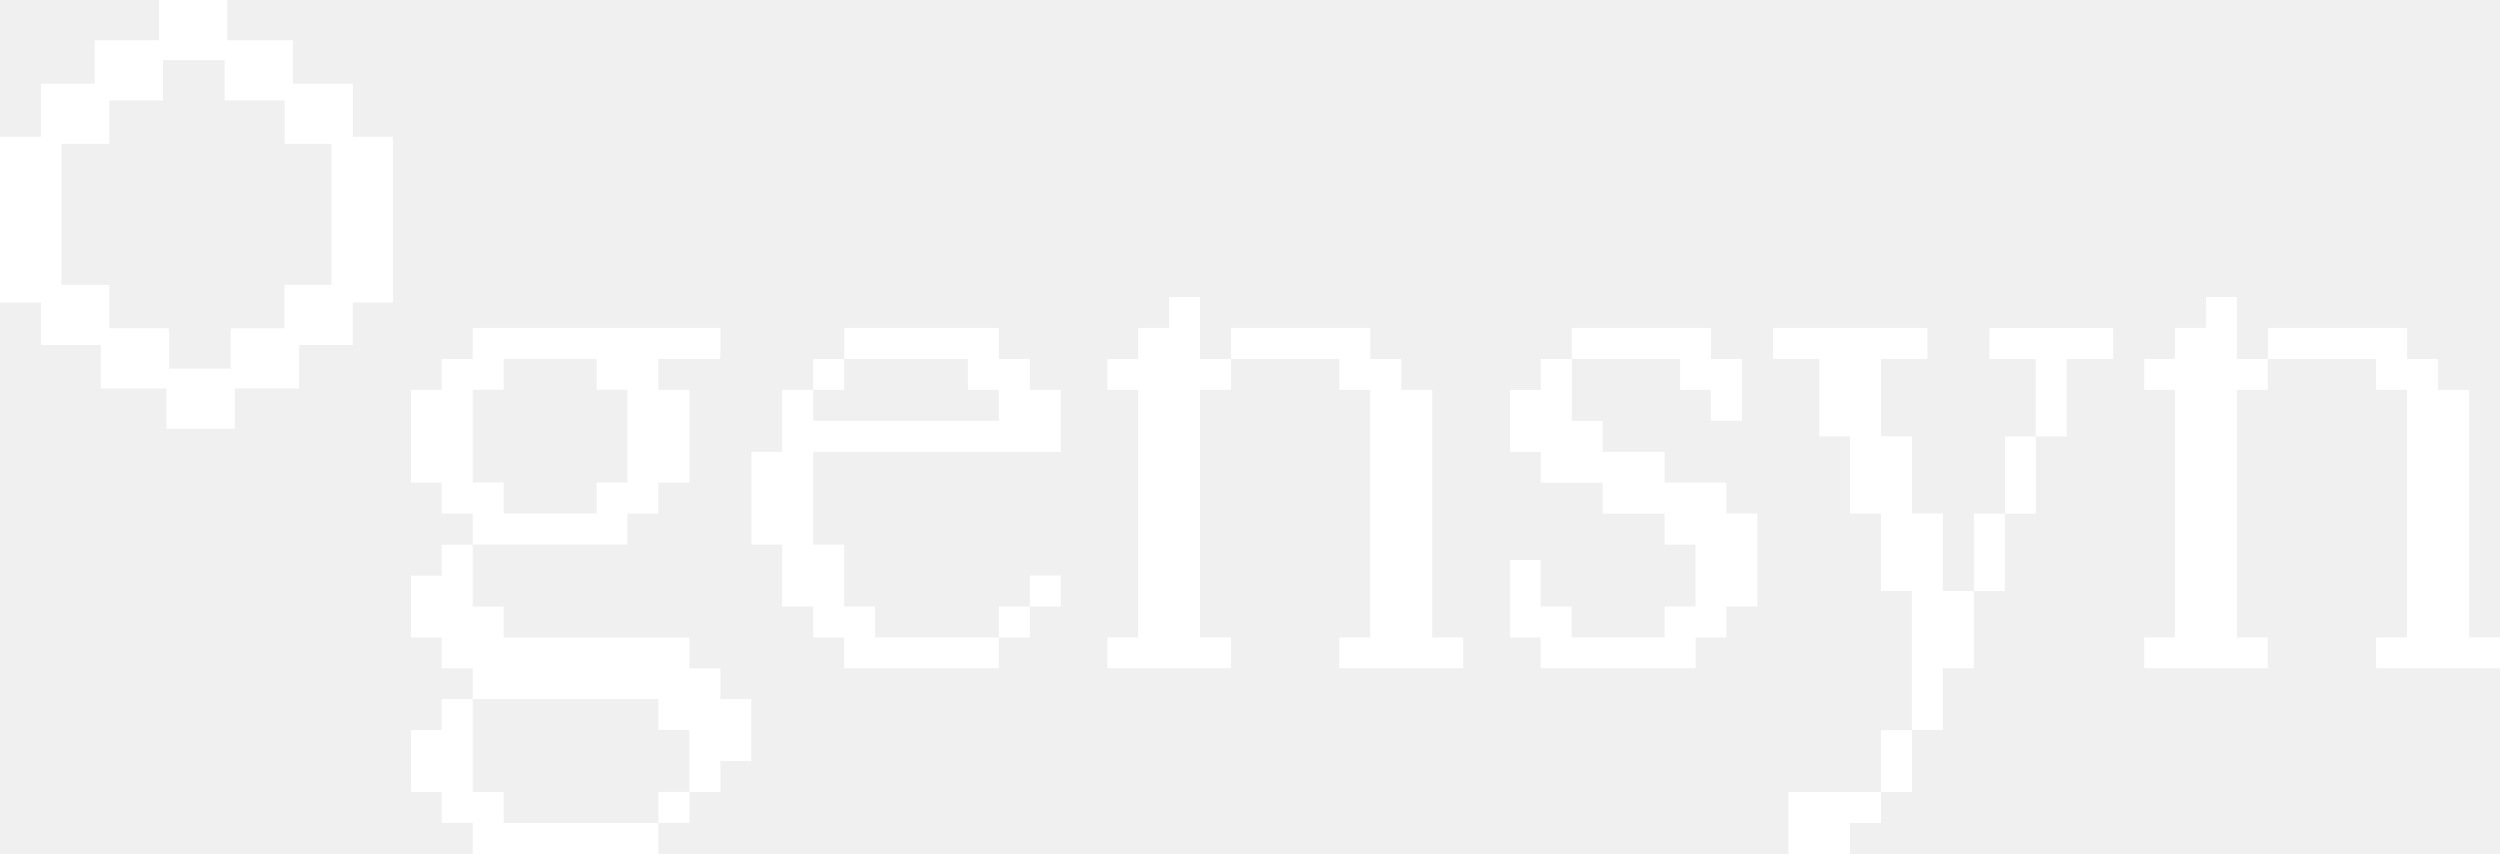
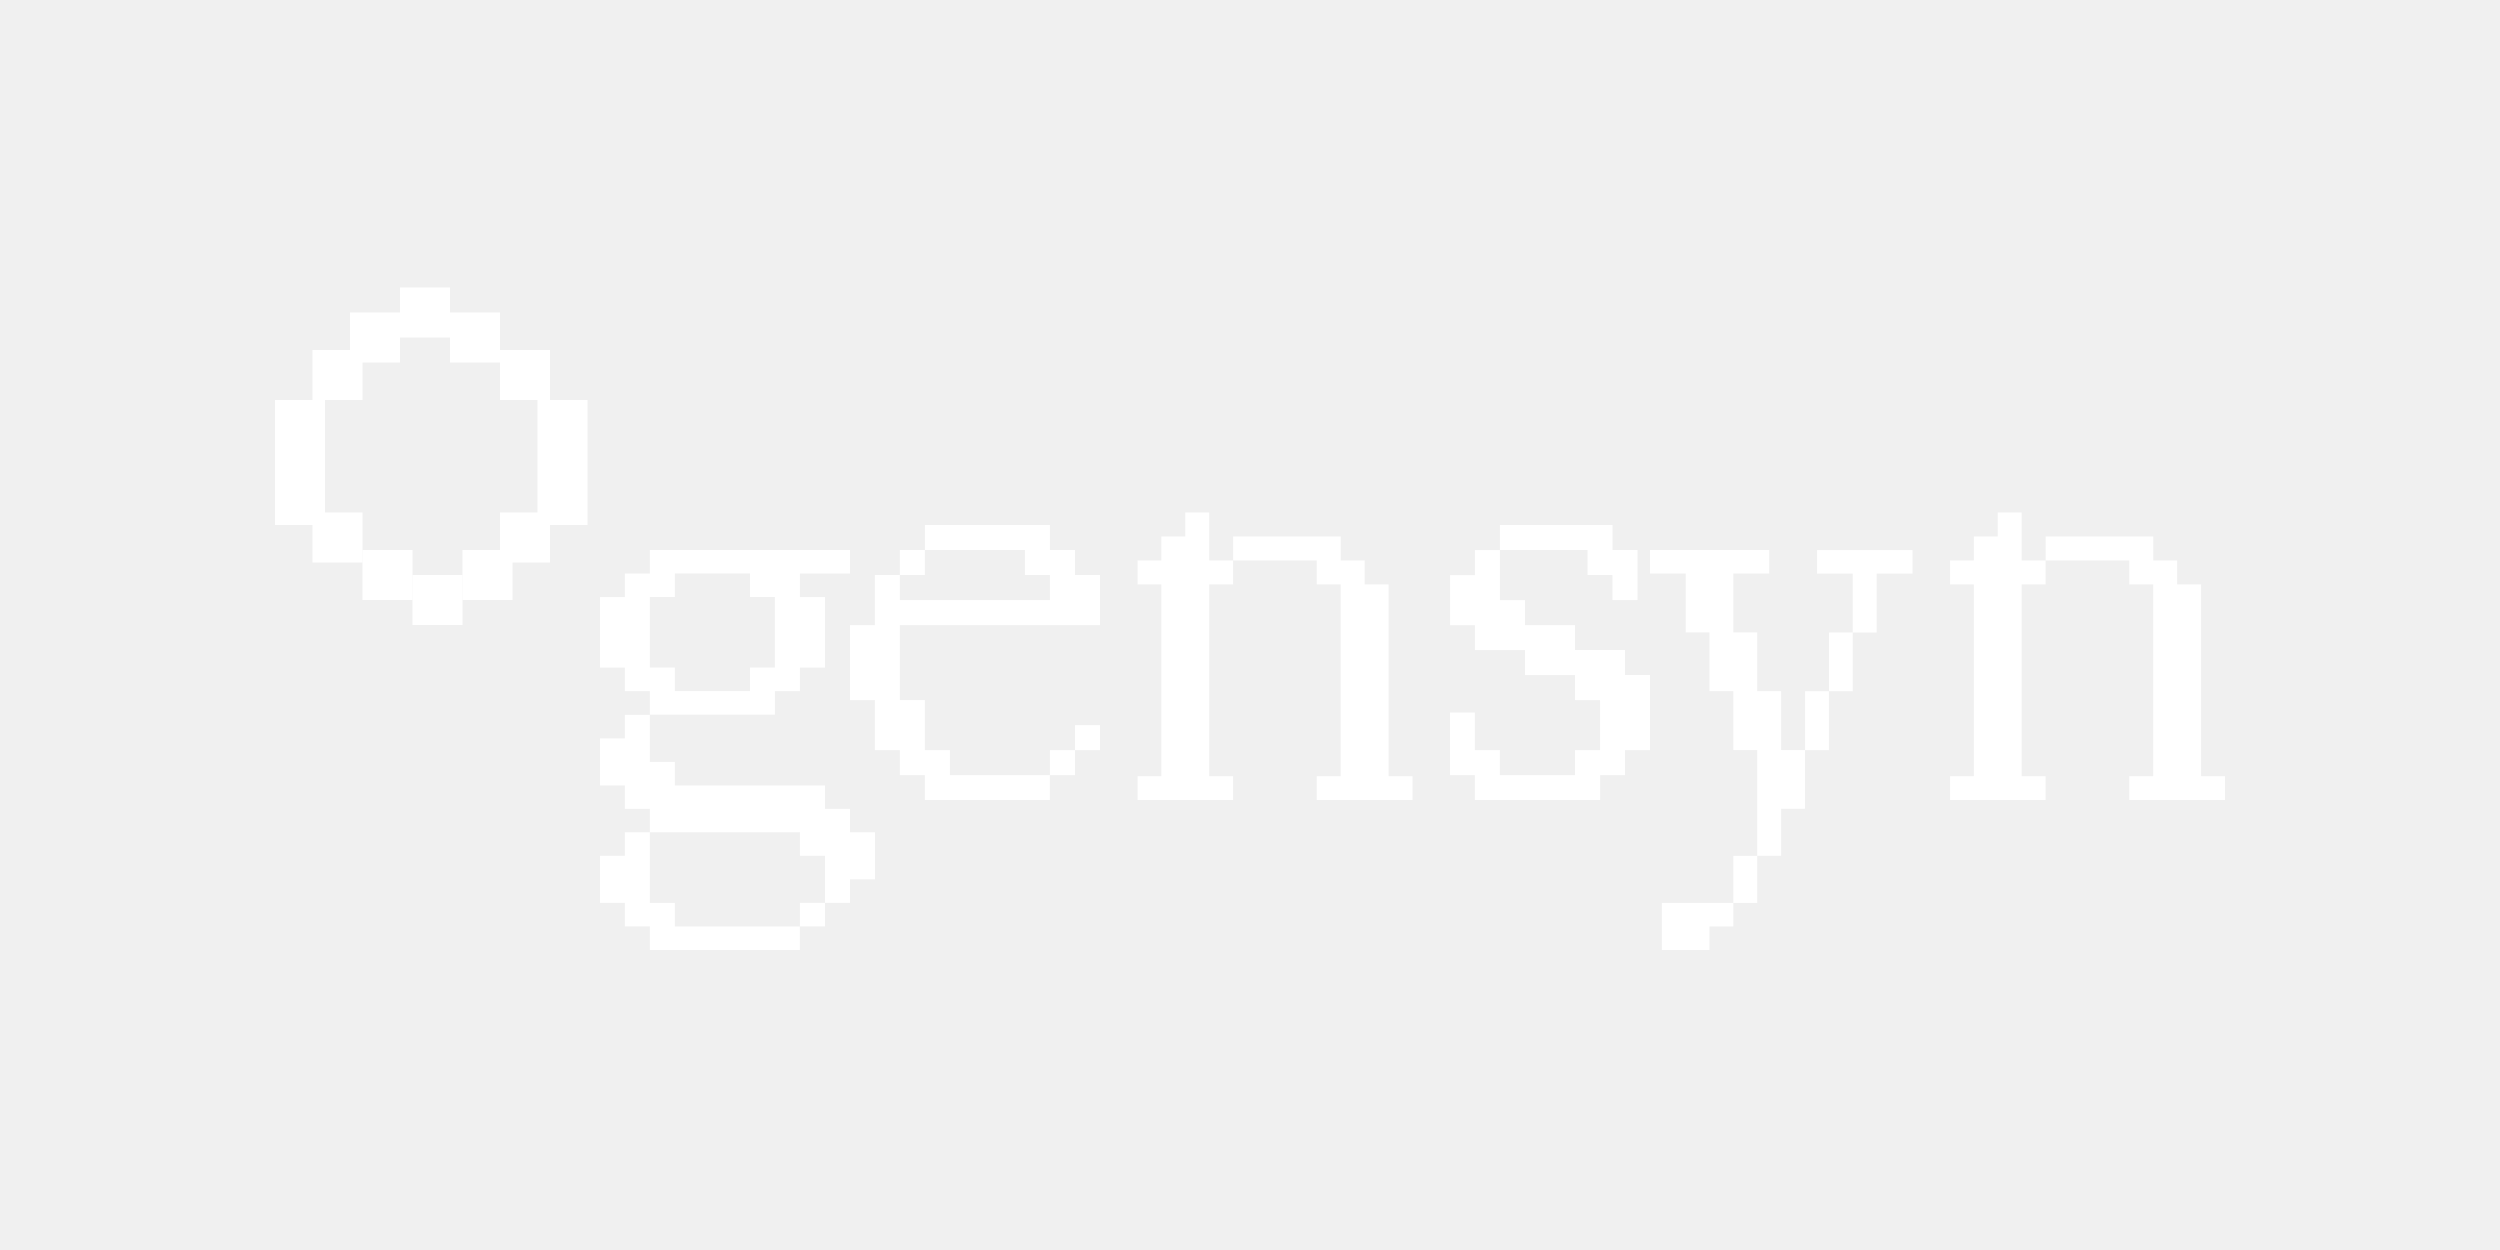
- <svg xmlns="http://www.w3.org/2000/svg" id="Layer_2" viewBox="0 0 257.66 88.01">
-   <defs>
-     <style>.cls-1{fill:#fff;}</style>
-   </defs>
-   <g id="Layer_1-2">
-     <path class="cls-1" d="m48.72,56.12v-3.19h-3.19v-3.19h-3.17v-9.56h3.17v-3.19h3.19v-3.19h25.52v3.19h-6.38v3.19h3.19v9.56h-3.19v3.19h-3.19v3.19h-15.94Zm22.33,25.5v-6.38h-3.19v-3.19h-19.14v-3.17h-3.19v-3.17h-3.17v-6.38h3.17v-3.19h3.19v6.38h3.19v3.19h19.14v3.17h3.19v3.17h3.19v6.38h-3.19v3.19h-3.19Zm-22.33,6.38v-3.19h-3.19v-3.19h-3.17v-6.38h3.17v-3.19h3.19v9.58h3.19v3.19h15.94v3.19h-19.14Zm12.77-35.08v-3.19h3.17v-9.56h-3.17v-3.19h-9.58v3.19h-3.19v9.56h3.19v3.19h9.58Zm6.37,31.89v-3.19h3.19v3.19h-3.19Z" />
-     <path class="cls-1" d="m87,68.87v-3.17h-3.19v-3.19h-3.19v-6.38h-3.17v-9.56h3.17v-6.39h3.19v3.19h19.14v-3.19h-3.19v-3.19h-12.75v-3.19h15.94v3.19h3.19v3.19h3.19v6.39h-25.52v9.56h3.19v6.38h3.19v3.19h12.75v3.17h-15.94Zm-3.19-28.69v-3.19h3.19v3.19h-3.19Zm19.14,25.52v-3.19h3.19v3.19h-3.19Zm3.19-3.19v-3.19h3.19v3.19h-3.19Z" />
-     <path class="cls-1" d="m114.13,68.87v-3.17h3.17v-25.52h-3.17v-3.19h3.17v-3.19h3.19v-3.19h3.19v6.38h3.19v3.19h-3.19v25.52h3.19v3.17h-12.75Zm23.9,0v-3.17h3.19v-25.52h-3.19v-3.19h-11.15v-3.19h14.35v3.19h3.19v3.19h3.19v25.52h3.19v3.17h-12.77Z" />
-     <path class="cls-1" d="m158.79,68.87v-3.17h-3.17v-7.98h3.17v4.79h3.19v3.19h9.58v-3.19h3.19v-6.38h-3.19v-3.19h-6.38v-3.19h-6.38v-3.17h-3.17v-6.39h3.17v-3.19h3.19v6.38h3.19v3.19h6.38v3.17h6.37v3.19h3.19v9.58h-3.19v3.19h-3.17v3.17h-15.96Zm17.54-25.5v-3.19h-3.17v-3.19h-11.17v-3.19h14.35v3.19h3.19v6.38h-3.19Z" />
-     <path class="cls-1" d="m197.05,75.24v-14.33h-3.19v-7.98h-3.19v-7.96h-3.17v-7.98h-4.77v-3.19h15.92v3.19h-4.79v7.98h3.19v7.96h3.19v7.98h3.19v7.96h-3.19v6.37h-3.19Zm-12.73,12.77v-6.38h9.54v3.19h-3.19v3.19h-6.35Zm9.54-6.38v-6.38h3.19v6.38h-3.19Zm9.58-20.71v-7.98h3.19v7.98h-3.19Zm6.37-15.94v-7.98h-4.77v-3.19h12.75v3.19h-4.79v7.98h-3.19Zm-3.17,7.96v-7.96h3.17v7.96h-3.17Z" />
-     <path class="cls-1" d="m220.99,68.87v-3.17h3.17v-25.52h-3.17v-3.19h3.17v-3.19h3.19v-3.19h3.19v6.38h3.19v3.19h-3.19v25.52h3.19v3.17h-12.75Zm23.9,0v-3.17h3.19v-25.52h-3.19v-3.19h-11.15v-3.19h14.35v3.19h3.19v3.19h3.19v25.52h3.19v3.17h-12.77Z" />
-     <rect class="cls-1" x="29.74" y="28.94" width="6.2" height="7.04" transform="translate(65.3 -.39) rotate(90)" />
-     <rect class="cls-1" x="24.2" y="33.42" width="6.2" height="7.04" transform="translate(64.24 9.63) rotate(90)" />
-     <rect class="cls-1" x="4.64" y="28.94" width="6.2" height="7.04" transform="translate(40.2 24.72) rotate(90)" />
-     <rect class="cls-1" x="10.82" y="33.42" width="6.2" height="7.04" transform="translate(50.85 23.02) rotate(90)" />
-     <rect class="cls-1" x="17.59" y="37.57" width="6.2" height="7.04" transform="translate(61.77 20.4) rotate(90)" />
-     <rect class="cls-1" x="4.64" y="8.21" width="6.2" height="7.04" transform="translate(-3.99 19.47) rotate(-90)" />
-     <rect class="cls-1" x="10.18" y="3.73" width="6.2" height="7.04" transform="translate(6.03 20.53) rotate(-90)" />
-     <rect class="cls-1" x="29.74" y="8.21" width="6.2" height="7.04" transform="translate(21.12 44.57) rotate(-90)" />
-     <rect class="cls-1" x="23.57" y="3.73" width="6.2" height="7.04" transform="translate(19.42 33.92) rotate(-90)" />
-     <rect class="cls-1" x="16.8" y="-.42" width="6.2" height="7.04" transform="translate(16.8 23) rotate(-90)" />
-     <rect class="cls-1" y="14.1" width="6.33" height="17.07" />
-     <rect class="cls-1" x="34.17" y="14.1" width="6.33" height="17.07" />
+ <svg xmlns="http://www.w3.org/2000/svg" width="200px" height="100px" viewBox="0 0 200 100" version="1.1">
+   <g id="Artboard" stroke="none" stroke-width="1" fill="none" fill-rule="evenodd">
+     <g id="gensyn" transform="translate(22, 23)" fill="#FFFFFF" fill-rule="nonzero">
+       <path d="M29.99,34.175 L29.99,32.292 L27.989,32.292 L27.989,30.409 L26,30.409 L26,24.766 L27.989,24.766 L27.989,22.883 L29.99,22.883 L29.99,21 L45.999,21 L45.999,22.883 L41.997,22.883 L41.997,24.766 L43.998,24.766 L43.998,30.409 L41.997,30.409 L41.997,32.292 L39.995,32.292 L39.995,34.175 L29.996,34.175 L29.99,34.175 Z M43.998,49.228 L43.998,45.462 L41.997,45.462 L41.997,43.579 L29.99,43.579 L29.99,41.708 L27.989,41.708 L27.989,39.836 L26,39.836 L26,36.07 L27.989,36.07 L27.989,34.187 L29.99,34.187 L29.99,37.953 L31.991,37.953 L31.991,39.836 L43.998,39.836 L43.998,41.708 L45.999,41.708 L45.999,43.579 L48,43.579 L48,47.345 L45.999,47.345 L45.999,49.228 L43.998,49.228 Z M29.99,52.994 L29.99,51.111 L27.989,51.111 L27.989,49.228 L26,49.228 L26,45.462 L27.989,45.462 L27.989,43.579 L29.99,43.579 L29.99,49.234 L31.991,49.234 L31.991,51.117 L41.99,51.117 L41.99,53 L29.983,53 L29.99,52.994 Z M38.001,32.286 L38.001,30.403 L39.989,30.403 L39.989,24.76 L38.001,24.76 L38.001,22.877 L31.991,22.877 L31.991,24.76 L29.99,24.76 L29.99,30.403 L31.991,30.403 L31.991,32.286 L38.001,32.286 Z M41.997,51.111 L41.997,49.228 L43.998,49.228 L43.998,51.111 L41.997,51.111 Z" id="Shape" />
+       <path d="M51.991,41 L51.991,39.011 L49.99,39.011 L49.99,37.01 L47.989,37.01 L47.989,33.008 L46,33.008 L46,27.011 L47.989,27.011 L47.989,23.002 L49.99,23.002 L49.99,25.003 L61.997,25.003 L61.997,23.002 L59.996,23.002 L59.996,21.001 L51.997,21.001 L51.997,19 L61.997,19 L61.997,21.001 L63.999,21.001 L63.999,23.002 L66,23.002 L66,27.011 L49.99,27.011 L49.99,33.008 L51.991,33.008 L51.991,37.01 L53.992,37.01 L53.992,39.011 L61.991,39.011 L61.991,41 L51.991,41 Z M49.99,23.002 L49.99,21.001 L51.991,21.001 L51.991,23.002 L49.99,23.002 Z M61.997,39.011 L61.997,37.01 L63.999,37.01 L63.999,39.011 L61.997,39.011 Z M63.999,37.01 L63.999,35.009 L66,35.009 L66,37.01 L63.999,37.01 Z" id="Shape" />
+       <path d="M69.006,41 L69.006,39.094 L70.907,39.094 L70.907,23.753 L69.006,23.753 L69.006,21.835 L70.907,21.835 L70.907,19.918 L72.821,19.918 L72.821,18 L74.734,18 L74.734,21.835 L76.647,21.835 L76.647,23.753 L74.734,23.753 L74.734,39.094 L76.647,39.094 L76.647,41 L69,41 L69.006,41 Z M83.341,41 L83.341,39.094 L85.254,39.094 L85.254,23.753 L83.341,23.753 L83.341,21.835 L76.653,21.835 L76.653,19.918 L85.26,19.918 L85.26,21.835 L87.173,21.835 L87.173,23.753 L89.087,23.753 L89.087,39.094 L91,39.094 L91,41 L83.341,41 L83.341,41 Z" id="Shape" />
+       <path d="M95.989,41 L95.989,39.011 L94,39.011 L94,34.005 L95.989,34.005 L95.989,37.01 L97.991,37.01 L97.991,39.011 L104.002,39.011 L104.002,37.01 L106.003,37.01 L106.003,33.008 L104.002,33.008 L104.002,31.007 L99.998,31.007 L99.998,29.006 L95.995,29.006 L95.995,27.017 L94.006,27.017 L94.006,23.009 L95.995,23.009 L95.995,21.007 L97.997,21.007 L97.997,25.01 L99.998,25.01 L99.998,27.011 L104.002,27.011 L104.002,28.999 L107.998,28.999 L107.998,31.001 L110,31.001 L110,37.01 L107.998,37.01 L107.998,39.011 L106.009,39.011 L106.009,41 L95.995,41 L95.989,41 Z M106.995,25.003 L106.995,23.002 L105.005,23.002 L105.005,21.001 L97.997,21.001 L97.997,19 L107.001,19 L107.001,21.001 L109.002,21.001 L109.002,25.003 L107.001,25.003 L106.995,25.003 Z" id="Shape" />
+       <path d="M118.577,45.462 L118.577,37.003 L116.667,37.003 L116.667,32.292 L114.756,32.292 L114.756,27.594 L112.857,27.594 L112.857,22.883 L110,22.883 L110,21 L119.536,21 L119.536,22.883 L116.667,22.883 L116.667,27.594 L118.577,27.594 L118.577,32.292 L120.488,32.292 L120.488,37.003 L122.399,37.003 L122.399,41.702 L120.488,41.702 L120.488,45.462 L118.577,45.462 Z M110.952,53 L110.952,49.234 L116.667,49.234 L116.667,51.117 L114.756,51.117 L114.756,53 L110.952,53 Z M116.667,49.234 L116.667,45.468 L118.577,45.468 L118.577,49.234 L116.667,49.234 Z M122.405,37.009 L122.405,32.298 L124.315,32.298 L124.315,37.009 L122.405,37.009 L122.405,37.009 Z M126.22,27.6 L126.22,22.889 L123.363,22.889 L123.363,21.006 L131,21.006 L131,22.889 L128.131,22.889 L128.131,27.6 L126.22,27.6 L126.22,27.6 Z M124.321,32.298 L124.321,27.6 L126.22,27.6 L126.22,32.298 L124.321,32.298 Z" id="Shape" />
+       <path d="M134.006,41 L134.006,39.094 L135.907,39.094 L135.907,23.753 L134.006,23.753 L134.006,21.835 L135.907,21.835 L135.907,19.918 L137.821,19.918 L137.821,18 L139.734,18 L139.734,21.835 L141.647,21.835 L141.647,23.753 L139.734,23.753 L139.734,39.094 L141.647,39.094 L141.647,41 L134,41 L134.006,41 Z M148.341,41 L148.341,39.094 L150.254,39.094 L150.254,23.753 L148.341,23.753 L148.341,21.835 L141.653,21.835 L141.653,19.918 L150.26,19.918 L150.26,21.835 L152.173,21.835 L152.173,23.753 L154.087,23.753 L154.087,39.094 L156,39.094 L156,41 L148.341,41 Z" id="Shape" />
+       <polygon id="Rectangle" transform="translate(20, 20) rotate(90) translate(-20, -20)" points="18 18 22 18 22 22 18 22" />
+       <polygon id="Rectangle" transform="translate(17, 23) rotate(90) translate(-17, -23)" points="15 21 19 21 19 25 15 25" />
+       <polygon id="Rectangle" transform="translate(5, 20) rotate(90) translate(-5, -20)" points="3 18 7 18 7 22 3 22" />
+       <polygon id="Rectangle" transform="translate(9, 23) rotate(90) translate(-9, -23)" points="7 21 11 21 11 25 7 25" />
+       <polygon id="Rectangle" transform="translate(13, 25) rotate(90) translate(-13, -25)" points="11 23 15 23 15 27 11 27" />
+       <polygon id="Rectangle" transform="translate(5, 7) rotate(-90) translate(-5, -7)" points="3 5 7 5 7 9 3 9" />
+       <polygon id="Rectangle" transform="translate(8, 4) rotate(-90) translate(-8, -4)" points="6 2 10 2 10 6 6 6" />
+       <polygon id="Rectangle" transform="translate(20, 7) rotate(-90) translate(-20, -7)" points="18 5 22 5 22 9 18 9" />
+       <polygon id="Rectangle" transform="translate(16, 4) rotate(-90) translate(-16, -4)" points="14 2 18 2 18 6 14 6" />
+       <polygon id="Rectangle" transform="translate(12, 2) rotate(-90) translate(-12, -2)" points="10 4.07314527e-18 14 4.07314527e-18 14 4 10 4" />
+       <rect id="Rectangle" x="0" y="9" width="4" height="10" />
+       <rect id="Rectangle" x="21" y="9" width="4" height="10" />
+     </g>
  </g>
</svg>
